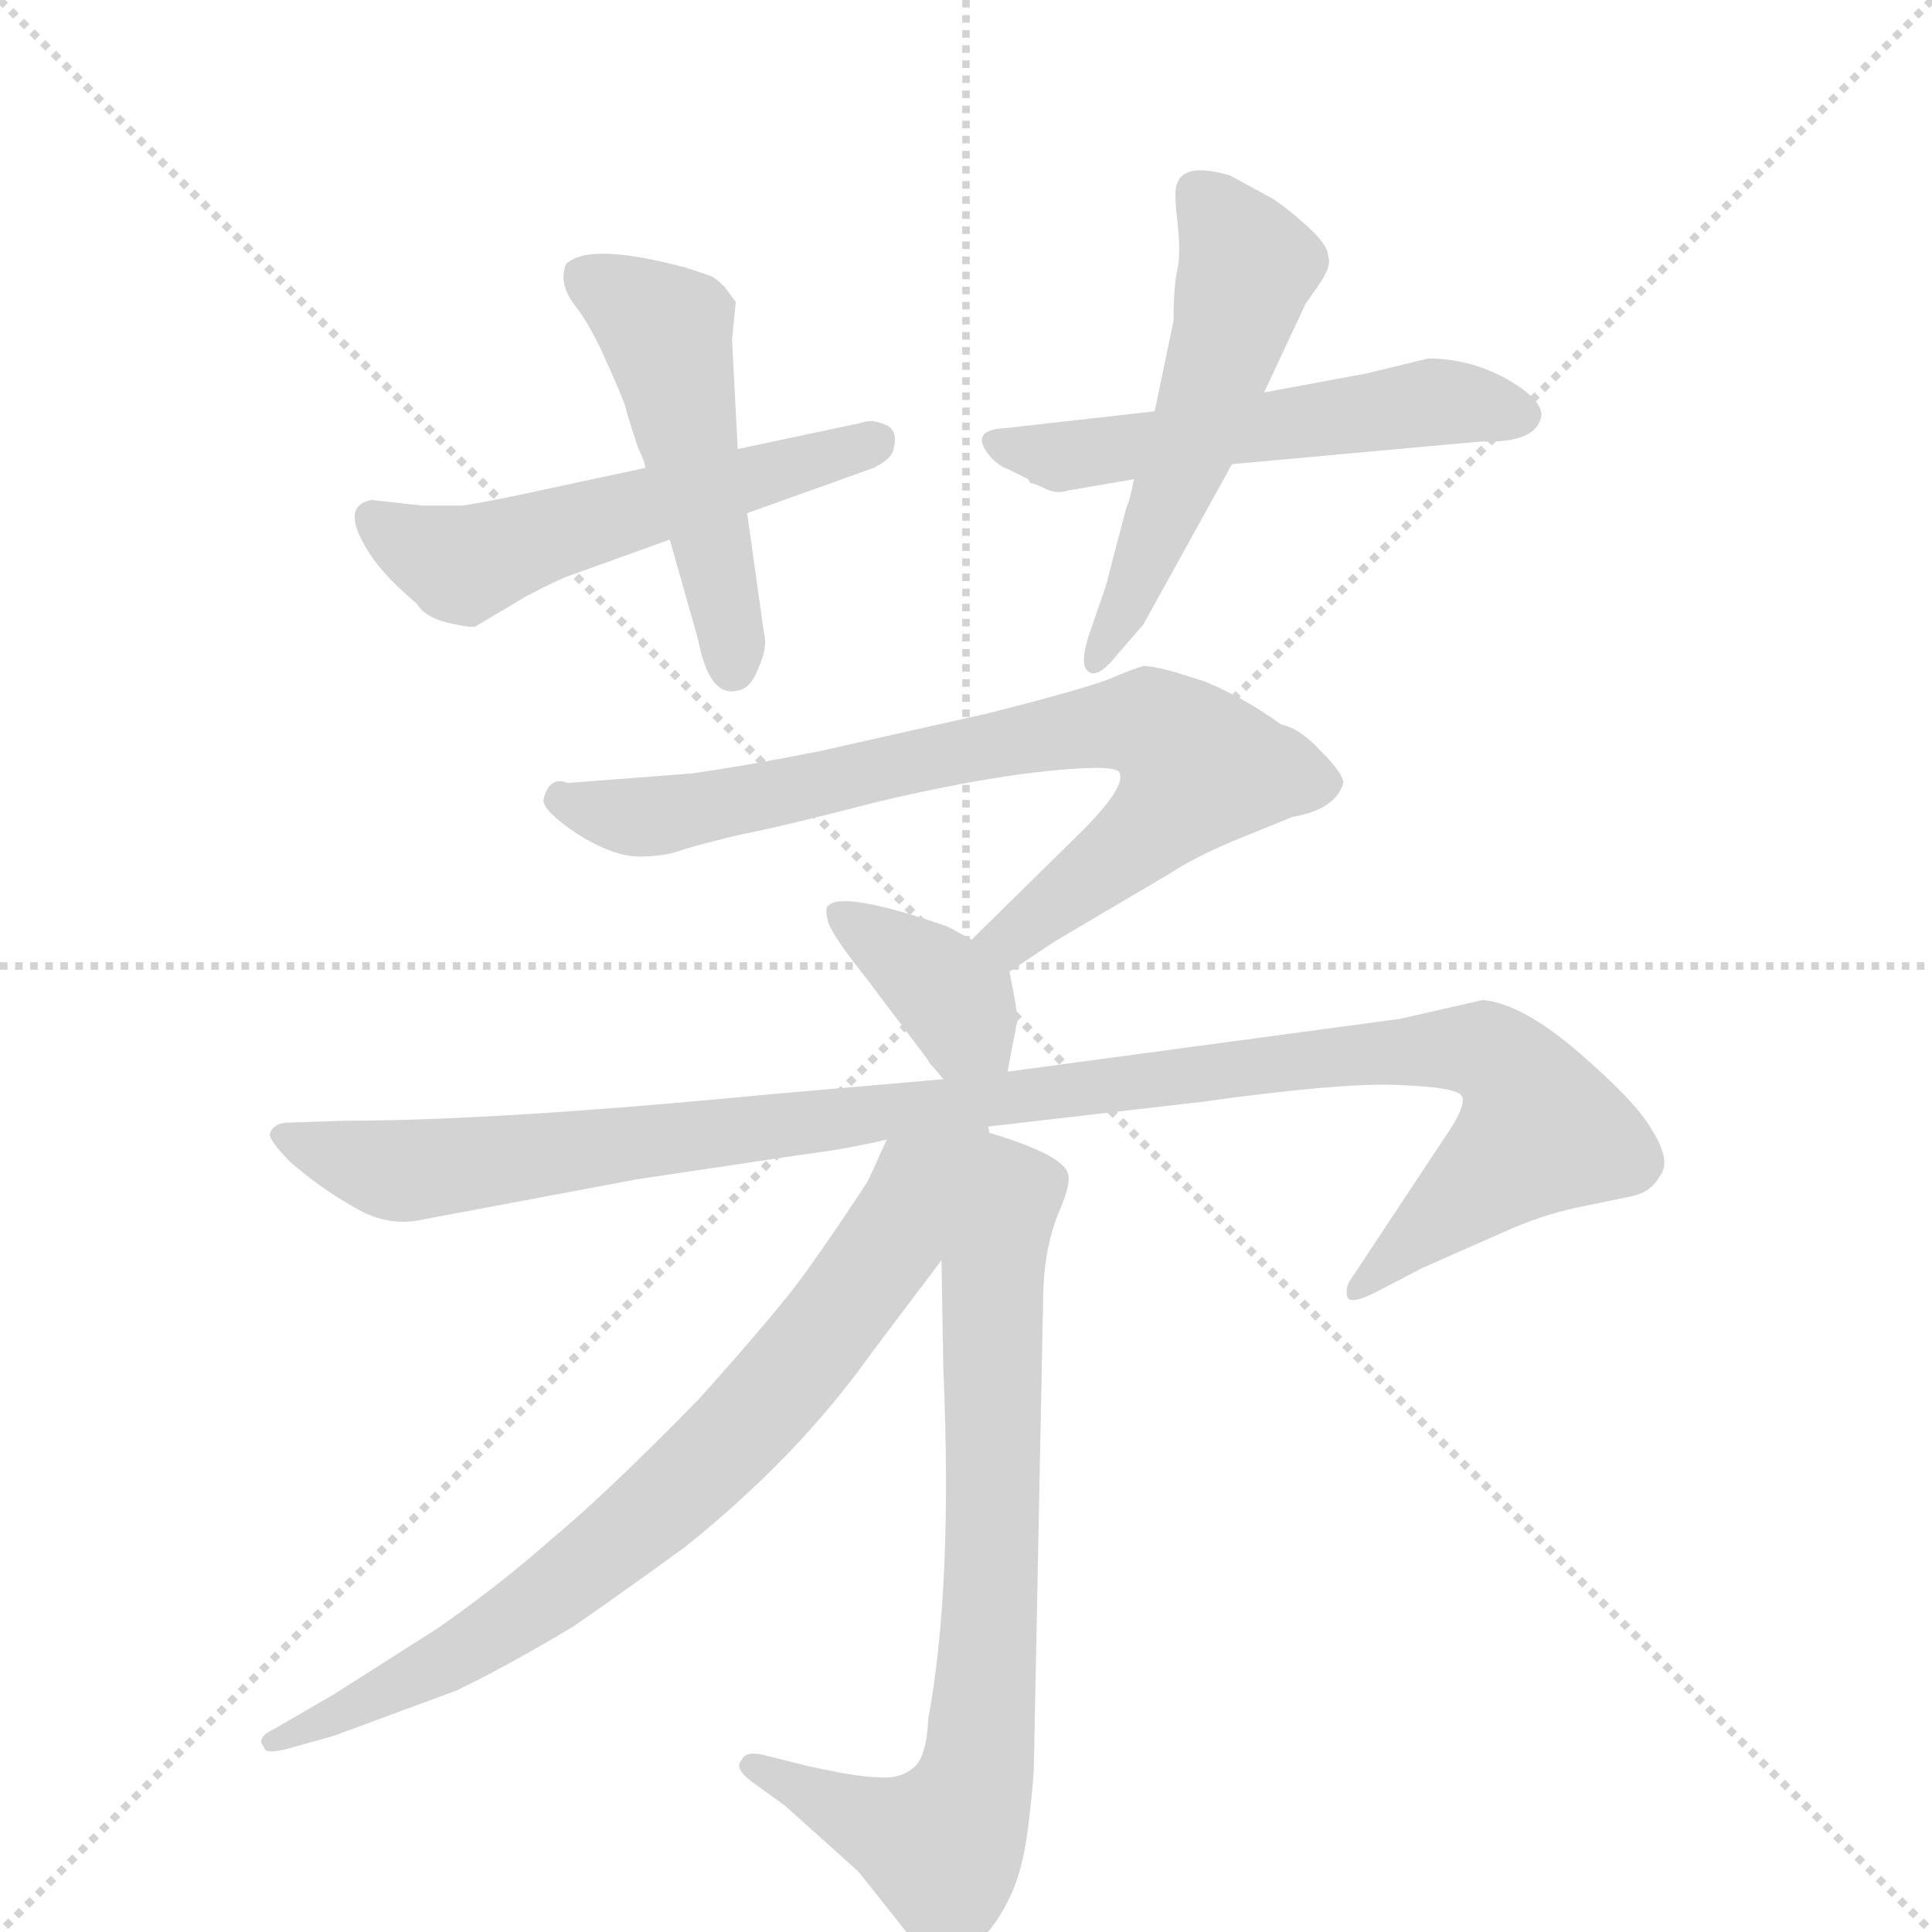
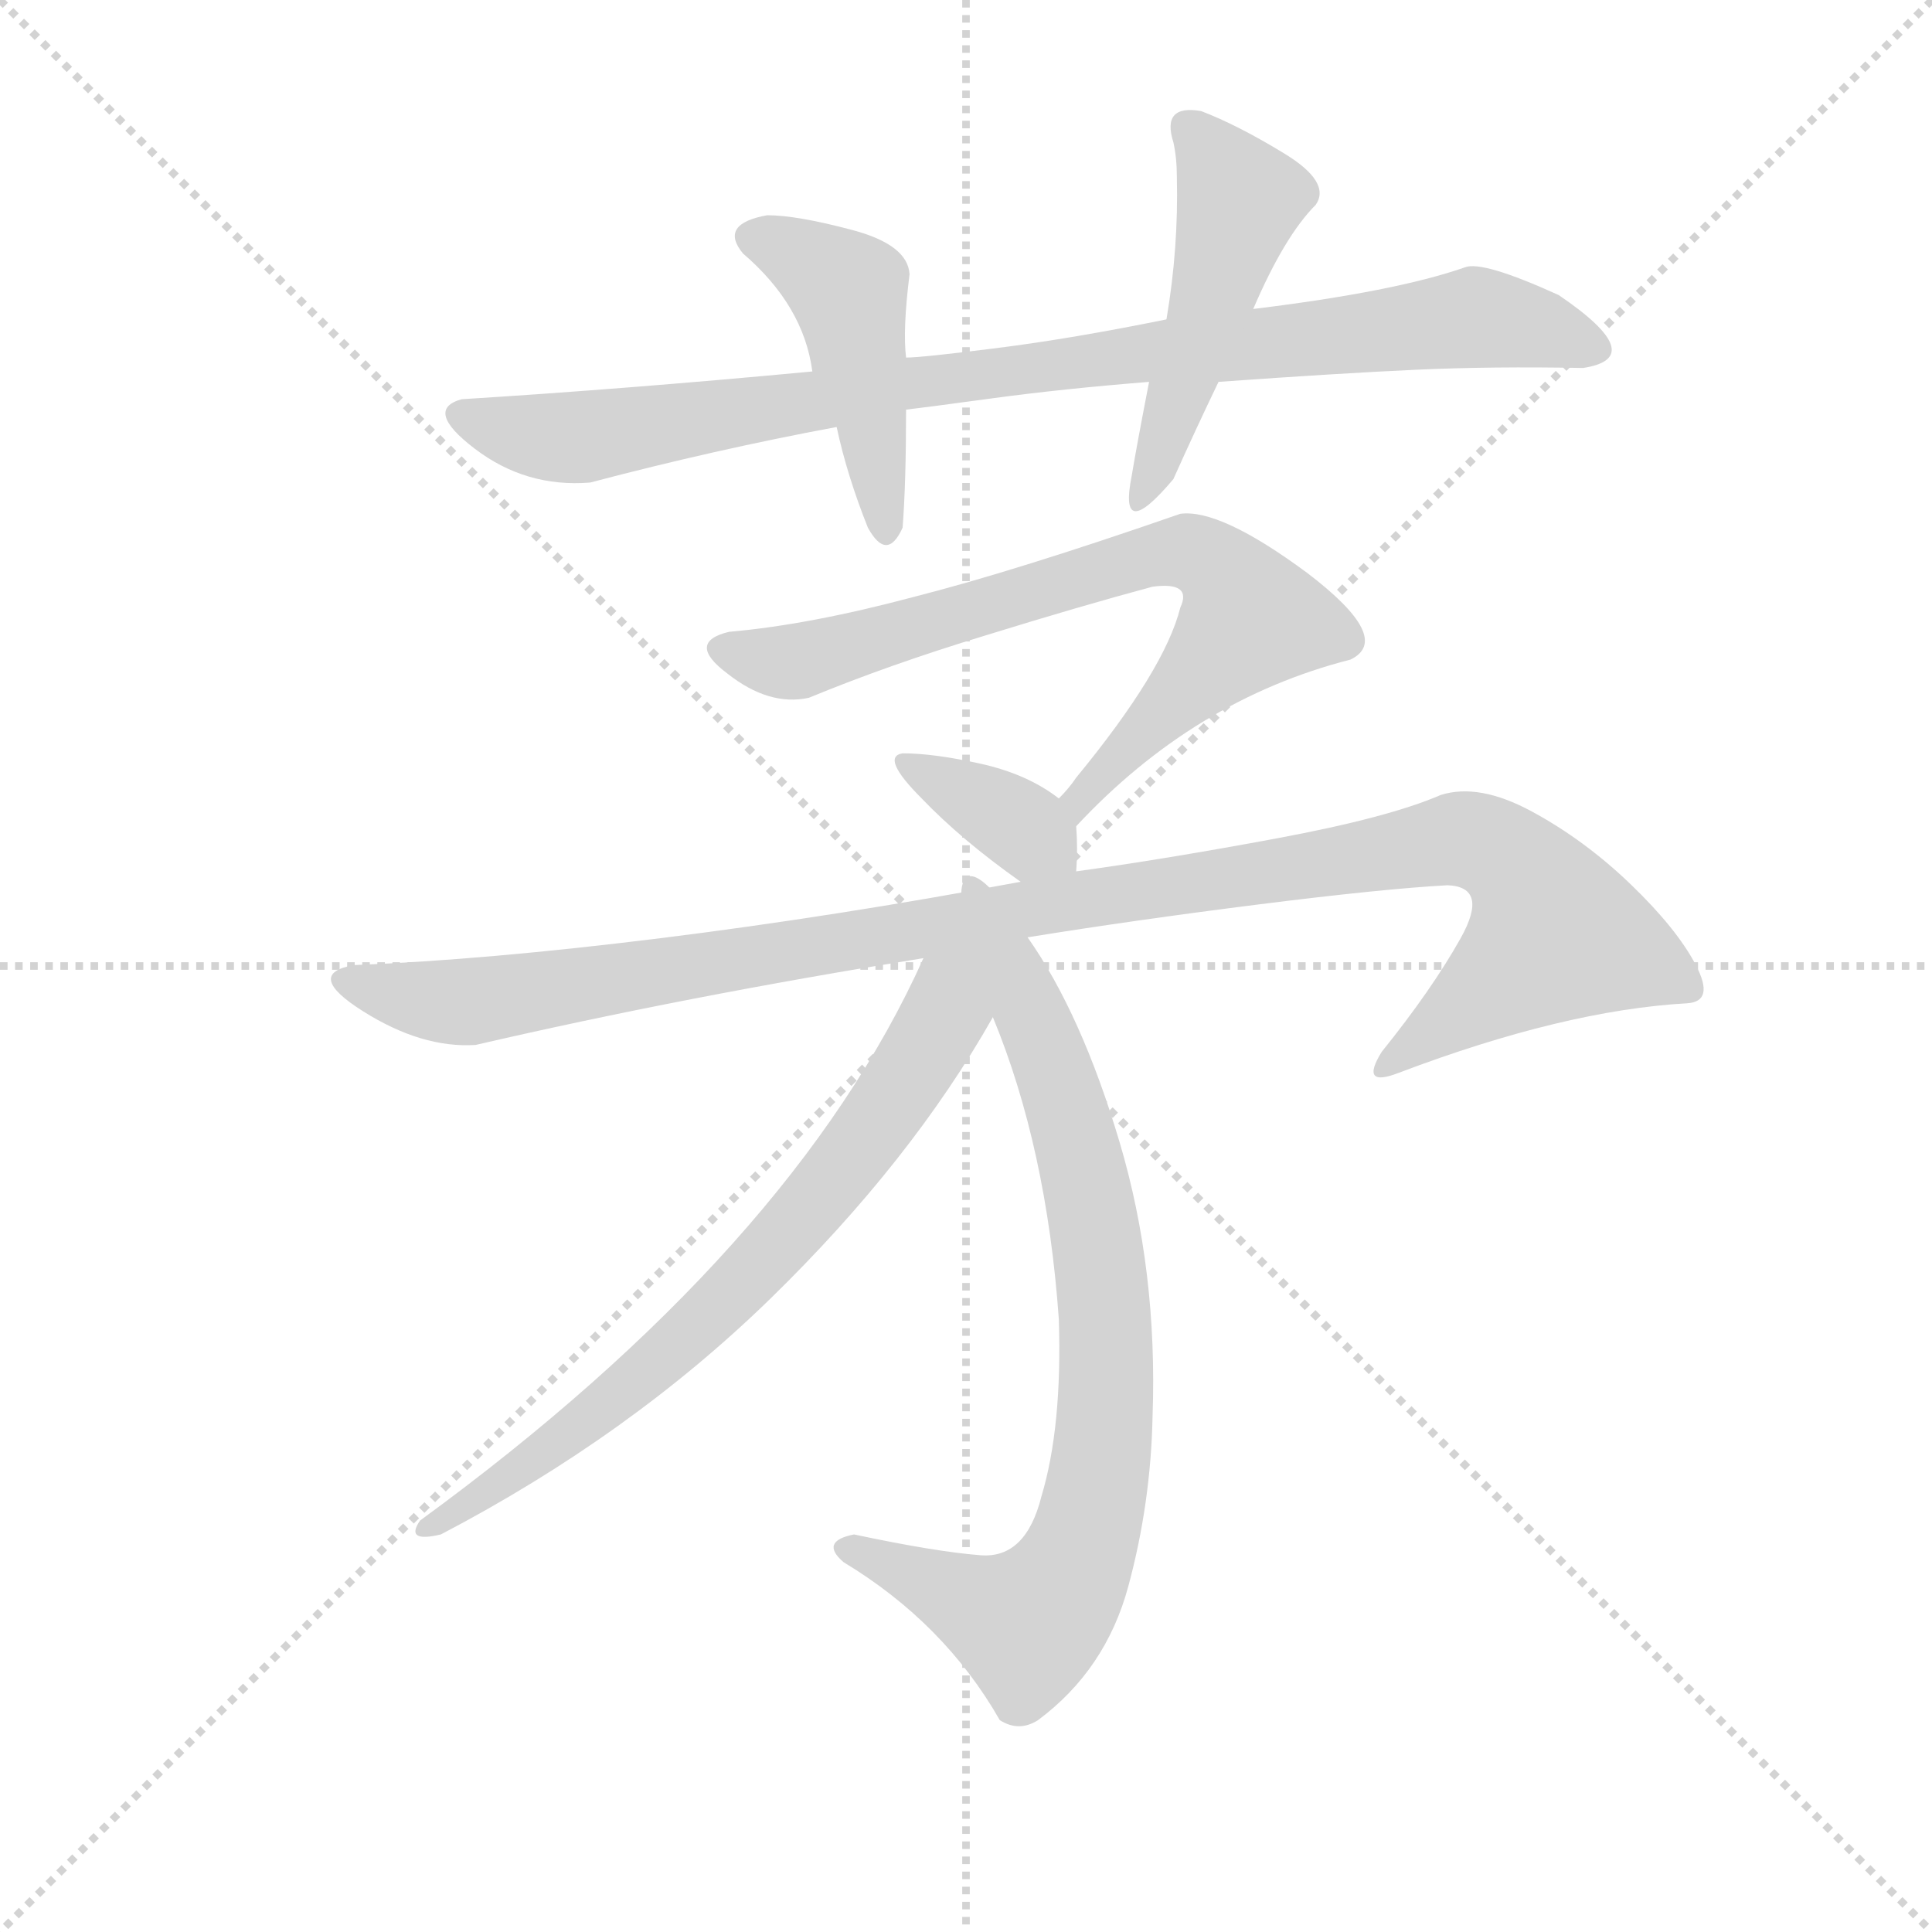
<svg xmlns="http://www.w3.org/2000/svg" version="1.1" viewBox="0 0 1024 1024">
  <g stroke="lightgray" stroke-dasharray="1,1" stroke-width="1" transform="scale(4, 4)">
    <line x1="0" y1="0" x2="256" y2="256" />
    <line x1="256" y1="0" x2="0" y2="256" />
    <line x1="128" y1="0" x2="128" y2="256" />
    <line x1="0" y1="128" x2="256" y2="128" />
  </g>
-   <g transform="scale(1, -1) translate(0, -860)">
+   <g transform="scale(0.92, -0.92) translate(60, -900)">
    <style type="text/css">
      
        @keyframes keyframes0 {
          from {
            stroke: blue;
-             stroke-dashoffset: 531;
-             stroke-width: 128;
-           }
-           63% {
+             stroke-dashoffset: 910;
+             stroke-width: 128;
+           }
+           75% {
            animation-timing-function: step-end;
            stroke: blue;
            stroke-dashoffset: 0;
            stroke-width: 128;
          }
          to {
            stroke: black;
            stroke-width: 1024;
          }
        }
        #make-me-a-hanzi-animation-0 {
-           animation: keyframes0 0.682s both;
+           animation: keyframes0 0.991s both;
          animation-delay: 0s;
          animation-timing-function: linear;
        }
      
        @keyframes keyframes1 {
          from {
            stroke: blue;
-             stroke-dashoffset: 491;
-             stroke-width: 128;
-           }
-           62% {
+             stroke-dashoffset: 455;
+             stroke-width: 128;
+           }
+           60% {
            animation-timing-function: step-end;
            stroke: blue;
            stroke-dashoffset: 0;
            stroke-width: 128;
          }
          to {
            stroke: black;
            stroke-width: 1024;
          }
        }
        #make-me-a-hanzi-animation-1 {
-           animation: keyframes1 0.65s both;
-           animation-delay: 0.682s;
+           animation: keyframes1 0.62s both;
+           animation-delay: 0.991s;
          animation-timing-function: linear;
        }
      
        @keyframes keyframes2 {
          from {
            stroke: blue;
-             stroke-dashoffset: 538;
-             stroke-width: 128;
-           }
-           64% {
+             stroke-dashoffset: 480;
+             stroke-width: 128;
+           }
+           61% {
            animation-timing-function: step-end;
            stroke: blue;
            stroke-dashoffset: 0;
            stroke-width: 128;
          }
          to {
            stroke: black;
            stroke-width: 1024;
          }
        }
        #make-me-a-hanzi-animation-2 {
-           animation: keyframes2 0.688s both;
-           animation-delay: 1.332s;
+           animation: keyframes2 0.641s both;
+           animation-delay: 1.611s;
          animation-timing-function: linear;
        }
      
        @keyframes keyframes3 {
          from {
            stroke: blue;
-             stroke-dashoffset: 529;
-             stroke-width: 128;
-           }
-           63% {
+             stroke-dashoffset: 735;
+             stroke-width: 128;
+           }
+           71% {
            animation-timing-function: step-end;
            stroke: blue;
            stroke-dashoffset: 0;
            stroke-width: 128;
          }
          to {
            stroke: black;
            stroke-width: 1024;
          }
        }
        #make-me-a-hanzi-animation-3 {
-           animation: keyframes3 0.681s both;
-           animation-delay: 2.02s;
+           animation: keyframes3 0.848s both;
+           animation-delay: 2.251s;
          animation-timing-function: linear;
        }
      
        @keyframes keyframes4 {
          from {
            stroke: blue;
-             stroke-dashoffset: 757;
-             stroke-width: 128;
-           }
-           71% {
+             stroke-dashoffset: 358;
+             stroke-width: 128;
+           }
+           54% {
            animation-timing-function: step-end;
            stroke: blue;
            stroke-dashoffset: 0;
            stroke-width: 128;
          }
          to {
            stroke: black;
            stroke-width: 1024;
          }
        }
        #make-me-a-hanzi-animation-4 {
-           animation: keyframes4 0.866s both;
-           animation-delay: 2.7s;
+           animation: keyframes4 0.541s both;
+           animation-delay: 3.1s;
          animation-timing-function: linear;
        }
      
        @keyframes keyframes5 {
          from {
            stroke: blue;
-             stroke-dashoffset: 370;
-             stroke-width: 128;
-           }
-           55% {
+             stroke-dashoffset: 1091;
+             stroke-width: 128;
+           }
+           78% {
            animation-timing-function: step-end;
            stroke: blue;
            stroke-dashoffset: 0;
            stroke-width: 128;
          }
          to {
            stroke: black;
            stroke-width: 1024;
          }
        }
        #make-me-a-hanzi-animation-5 {
-           animation: keyframes5 0.551s both;
-           animation-delay: 3.566s;
+           animation: keyframes5 1.138s both;
+           animation-delay: 3.641s;
          animation-timing-function: linear;
        }
      
        @keyframes keyframes6 {
          from {
            stroke: blue;
-             stroke-dashoffset: 1081;
-             stroke-width: 128;
-           }
-           78% {
+             stroke-dashoffset: 803;
+             stroke-width: 128;
+           }
+           72% {
            animation-timing-function: step-end;
            stroke: blue;
            stroke-dashoffset: 0;
            stroke-width: 128;
          }
          to {
            stroke: black;
            stroke-width: 1024;
          }
        }
        #make-me-a-hanzi-animation-6 {
-           animation: keyframes6 1.13s both;
-           animation-delay: 4.117s;
+           animation: keyframes6 0.903s both;
+           animation-delay: 4.779s;
          animation-timing-function: linear;
        }
      
        @keyframes keyframes7 {
          from {
            stroke: blue;
-             stroke-dashoffset: 743;
-             stroke-width: 128;
-           }
-           71% {
+             stroke-dashoffset: 697;
+             stroke-width: 128;
+           }
+           69% {
            animation-timing-function: step-end;
            stroke: blue;
            stroke-dashoffset: 0;
            stroke-width: 128;
          }
          to {
            stroke: black;
            stroke-width: 1024;
          }
        }
        #make-me-a-hanzi-animation-7 {
-           animation: keyframes7 0.855s both;
-           animation-delay: 5.247s;
-           animation-timing-function: linear;
-         }
-       
-         @keyframes keyframes8 {
-           from {
-             stroke: blue;
-             stroke-dashoffset: 750;
-             stroke-width: 128;
-           }
-           71% {
-             animation-timing-function: step-end;
-             stroke: blue;
-             stroke-dashoffset: 0;
-             stroke-width: 128;
-           }
-           to {
-             stroke: black;
-             stroke-width: 1024;
-           }
-         }
-         #make-me-a-hanzi-animation-8 {
-           animation: keyframes8 0.86s both;
-           animation-delay: 6.102s;
+           animation: keyframes7 0.817s both;
+           animation-delay: 5.682s;
          animation-timing-function: linear;
        }
      
    </style>
-     <path d="M 224 592 L 197 595 Q 180 592 195 568 Q 203 555 221 540 Q 225 533 237 530 Q 250 527 252 528 L 279 544 Q 298 554 305 556 L 355 574 L 396 588 L 463 612 Q 471 616 473 620 Q 477 632 469 635 Q 462 638 457 636 L 391 622 L 342 612 L 272 597 Q 247 592 244 592 L 224 592 Z" fill="lightgray" />
-     <path d="M 355 574 L 370 521 Q 376 490 391 494 Q 398 495 402 506 Q 407 517 405 524 L 396 588 L 391 622 L 388 680 L 390 700 L 384 708 Q 379 713 376 714 L 364 718 Q 312 732 300 720 Q 296 710 304 699 Q 313 688 322 667 Q 332 645 332 642 L 338 623 Q 342 615 342 612 L 355 574 Z" fill="lightgray" />
-     <path d="M 817 640 Q 817 649 797 660 Q 778 670 757 670 L 724 662 L 670 652 L 612 642 L 532 633 Q 514 632 524 619 Q 529 613 535 611 L 545 606 L 546 604 Q 548 604 554 601 Q 560 598 566 600 L 601 606 L 653 614 L 785 626 Q 815 625 817 640 Z" fill="lightgray" />
-     <path d="M 670 652 L 692 699 L 699 709 Q 706 719 704 724 Q 704 730 693 740 Q 682 750 674 755 L 652 767 Q 628 774 624 763 Q 622 760 624 743 Q 626 725 624 717 Q 622 708 622 690 L 612 642 L 601 606 Q 599 595 597 591 L 586 549 L 577 523 Q 572 507 577 504 Q 582 500 593 514 L 606 529 L 653 614 L 670 652 Z" fill="lightgray" />
-     <path d="M 535 345 L 559 361 L 620 397 Q 632 405 653 414 L 685 427 Q 708 431 712 445 Q 712 450 700 462 Q 689 474 679 476 Q 660 490 638 499 L 622 504 Q 611 507 606 507 Q 602 506 590 501 Q 579 496 524 482 L 435 462 Q 395 454 366 450 L 301 445 Q 291 449 288 436 Q 288 430 306 418 Q 325 406 339 406 Q 353 406 363 410 Q 373 413 394 418 Q 415 422 465 435 Q 516 447 552 451 Q 589 455 593 451 Q 598 444 573 419 L 515 362 C 494 341 510 328 535 345 Z" fill="lightgray" />
-     <path d="M 495 294 L 500 288 C 519 265 528 263 534 292 L 539 318 Q 540 321 535 345 C 534 352 534 352 515 362 L 502 369 Q 447 388 439 380 Q 437 379 439 371 Q 442 363 458 343 L 492 298 Q 492 297 495 294 Z" fill="lightgray" />
-     <path d="M 500 288 L 408 280 Q 263 266 183 266 L 153 265 Q 145 265 143 259 Q 143 255 154 244 Q 170 230 188 220 Q 206 209 226 214 L 338 235 L 425 248 Q 449 251 470 256 L 516 262 L 637 276 Q 709 286 739 285 Q 769 284 774 280 Q 779 276 765 256 L 716 182 Q 713 178 714 173 Q 715 168 729 175 L 754 188 L 797 207 Q 817 216 836 220 L 865 226 Q 875 228 880 237 Q 886 245 875 262 Q 867 276 837 302 Q 807 328 786 330 L 742 320 L 534 292 L 500 288 Z" fill="lightgray" />
-     <path d="M 499 192 L 500 134 Q 505 19 492 -51 Q 491 -72 484 -77 Q 477 -83 466 -82 Q 455 -82 428 -76 L 404 -70 Q 395 -68 393 -73 Q 389 -77 398 -84 L 416 -97 L 455 -132 L 482 -166 Q 493 -178 499 -179 Q 505 -180 515 -172 Q 526 -164 534 -148 Q 542 -133 545 -108 Q 548 -83 548 -75 L 553 177 Q 554 200 561 217 Q 568 233 566 238 Q 563 249 516 262 C 498 267 498 222 499 192 Z" fill="lightgray" />
-     <path d="M 470 256 L 460 234 Q 443 208 428 187 Q 414 167 370 118 Q 320 67 292 44 Q 265 20 232 -3 L 177 -38 L 146 -56 Q 135 -61 140 -66 Q 140 -70 152 -67 L 177 -60 L 242 -36 Q 269 -23 304 -2 Q 330 16 363 40 Q 423 88 462 143 L 499 192 C 560 272 497 315 470 256 Z" fill="lightgray" />
+     <path d="M 612 716 Q 558 705 514.5 699.5 Q 471 694 462 694 L 408 686 Q 302 676 206 670 Q 184 664 213.5 641.5 Q 243 619 280 622 Q 352 641 422 654 L 462 664 Q 471 665 511.5 670.5 Q 552 676 602 680 L 642 680 Q 712 685 756 687 Q 800 689 852 688 Q 891 694 838 730 Q 794 750 784 746 Q 744 732 662 722 L 612 716 Z" fill="lightgray" />
+     <path d="M 462 694 Q 460 710 464 742 Q 463 759 431 767.5 Q 399 776 382 776 Q 354 771 368 754 Q 403 724 408 686 L 422 654 Q 428 626 440 596 Q 451 576 460 596 Q 462 622 462 664 L 462 694 Z" fill="lightgray" />
+     <path d="M 616 818 Q 618 809 618 798 Q 619 757 612 716 L 602 680 Q 595 644 592 626 Q 584 586 616 624 Q 629 653 642 680 L 662 722 Q 680 764 698 782 Q 707 795 680 811.5 Q 653 828 632 836 Q 609 840 616 818 Z" fill="lightgray" />
+     <path d="M 560 424 Q 628 497 718 520 Q 743 532 693 570 Q 643 607 620 604 Q 525 571 466 556 Q 406 540 360 536 Q 335 530 359 512 Q 383 493 406 498 Q 452 517 508 534 Q 563 551 604 562 Q 627 565 620 550 Q 611 514 560 452 Q 556 446 550 440 C 531 417 539 402 560 424 Z" fill="lightgray" />
+     <path d="M 560 398 Q 561 411 560 424 C 559 433 559 433 550 440 Q 532 454 505 460 Q 478 466 460 466 Q 447 464 471 440 Q 494 416 528 392 C 552 375 558 370 560 398 Z" fill="lightgray" />
+     <path d="M 532 360 Q 594 370 665.5 379 Q 737 388 774 390 Q 798 389 781.5 359.5 Q 765 330 736 294 Q 723 273 746 282 Q 841 318 912 322 Q 928 323 917 344 Q 906 365 879.5 390.5 Q 853 416 822.5 432.5 Q 792 449 770 442 Q 740 429 675.5 417 Q 611 405 560 398 L 528 392 Q 421 372 320.5 359.5 Q 220 347 144 344 Q 115 339 149 317.5 Q 183 296 214 298 Q 335 326 472 348 L 532 360 Z" fill="lightgray" />
+     <path d="M 512 314 Q 543 239 550 140 Q 552 78 540 38 Q 531 2 505 4 Q 479 6 432 16 Q 412 12 426 0 Q 484 -35 516 -91 Q 527 -98 538 -91 Q 577 -62 590 -14 Q 603 34 604 84 Q 607 168 585 242 Q 563 316 532 360 C 485 432 485 382 512 314 Z" fill="lightgray" />
+     <path d="M 472 348 Q 397 181 182 24 Q 173 11 194 16 Q 303 73 384 152 Q 465 231 512 314 C 527 340 485 375 472 348 Z" fill="lightgray" />
    <clipPath id="make-me-a-hanzi-clip-0">
-       <path d="M 224 592 L 197 595 Q 180 592 195 568 Q 203 555 221 540 Q 225 533 237 530 Q 250 527 252 528 L 279 544 Q 298 554 305 556 L 355 574 L 396 588 L 463 612 Q 471 616 473 620 Q 477 632 469 635 Q 462 638 457 636 L 391 622 L 342 612 L 272 597 Q 247 592 244 592 L 224 592 Z" />
-     </clipPath>
-     <path clip-path="url(#make-me-a-hanzi-clip-0)" d="M 201 581 L 245 560 L 462 625" fill="none" id="make-me-a-hanzi-animation-0" stroke-dasharray="403 806" stroke-linecap="round" />
+       <path d="M 612 716 Q 558 705 514.5 699.5 Q 471 694 462 694 L 408 686 Q 302 676 206 670 Q 184 664 213.5 641.5 Q 243 619 280 622 Q 352 641 422 654 L 462 664 Q 471 665 511.5 670.5 Q 552 676 602 680 L 642 680 Q 712 685 756 687 Q 800 689 852 688 Q 891 694 838 730 Q 794 750 784 746 Q 744 732 662 722 L 612 716 Z" />
+     </clipPath>
+     <path clip-path="url(#make-me-a-hanzi-clip-0)" d="M 211 656 L 272 648 L 506 686 L 788 717 L 842 709 L 856 699" fill="none" id="make-me-a-hanzi-animation-0" stroke-dasharray="782 1564" stroke-linecap="round" />
    <clipPath id="make-me-a-hanzi-clip-1">
-       <path d="M 355 574 L 370 521 Q 376 490 391 494 Q 398 495 402 506 Q 407 517 405 524 L 396 588 L 391 622 L 388 680 L 390 700 L 384 708 Q 379 713 376 714 L 364 718 Q 312 732 300 720 Q 296 710 304 699 Q 313 688 322 667 Q 332 645 332 642 L 338 623 Q 342 615 342 612 L 355 574 Z" />
-     </clipPath>
-     <path clip-path="url(#make-me-a-hanzi-clip-1)" d="M 308 714 L 353 684 L 388 506" fill="none" id="make-me-a-hanzi-animation-1" stroke-dasharray="363 726" stroke-linecap="round" />
+       <path d="M 462 694 Q 460 710 464 742 Q 463 759 431 767.5 Q 399 776 382 776 Q 354 771 368 754 Q 403 724 408 686 L 422 654 Q 428 626 440 596 Q 451 576 460 596 Q 462 622 462 664 L 462 694 Z" />
+     </clipPath>
+     <path clip-path="url(#make-me-a-hanzi-clip-1)" d="M 377 764 L 429 733 L 450 596" fill="none" id="make-me-a-hanzi-animation-1" stroke-dasharray="327 654" stroke-linecap="round" />
    <clipPath id="make-me-a-hanzi-clip-2">
-       <path d="M 817 640 Q 817 649 797 660 Q 778 670 757 670 L 724 662 L 670 652 L 612 642 L 532 633 Q 514 632 524 619 Q 529 613 535 611 L 545 606 L 546 604 Q 548 604 554 601 Q 560 598 566 600 L 601 606 L 653 614 L 785 626 Q 815 625 817 640 Z" />
-     </clipPath>
-     <path clip-path="url(#make-me-a-hanzi-clip-2)" d="M 528 626 L 558 618 L 757 647 L 806 640" fill="none" id="make-me-a-hanzi-animation-2" stroke-dasharray="410 820" stroke-linecap="round" />
+       <path d="M 616 818 Q 618 809 618 798 Q 619 757 612 716 L 602 680 Q 595 644 592 626 Q 584 586 616 624 Q 629 653 642 680 L 662 722 Q 680 764 698 782 Q 707 795 680 811.5 Q 653 828 632 836 Q 609 840 616 818 Z" />
+     </clipPath>
+     <path clip-path="url(#make-me-a-hanzi-clip-2)" d="M 626 825 L 654 785 L 603 617" fill="none" id="make-me-a-hanzi-animation-2" stroke-dasharray="352 704" stroke-linecap="round" />
    <clipPath id="make-me-a-hanzi-clip-3">
-       <path d="M 670 652 L 692 699 L 699 709 Q 706 719 704 724 Q 704 730 693 740 Q 682 750 674 755 L 652 767 Q 628 774 624 763 Q 622 760 624 743 Q 626 725 624 717 Q 622 708 622 690 L 612 642 L 601 606 Q 599 595 597 591 L 586 549 L 577 523 Q 572 507 577 504 Q 582 500 593 514 L 606 529 L 653 614 L 670 652 Z" />
-     </clipPath>
-     <path clip-path="url(#make-me-a-hanzi-clip-3)" d="M 634 758 L 661 719 L 633 629 L 580 509" fill="none" id="make-me-a-hanzi-animation-3" stroke-dasharray="401 802" stroke-linecap="round" />
+       <path d="M 560 424 Q 628 497 718 520 Q 743 532 693 570 Q 643 607 620 604 Q 525 571 466 556 Q 406 540 360 536 Q 335 530 359 512 Q 383 493 406 498 Q 452 517 508 534 Q 563 551 604 562 Q 627 565 620 550 Q 611 514 560 452 Q 556 446 550 440 C 531 417 539 402 560 424 Z" />
+     </clipPath>
+     <path clip-path="url(#make-me-a-hanzi-clip-3)" d="M 359 524 L 405 520 L 600 580 L 635 578 L 660 544 L 573 454 L 562 441 L 564 432" fill="none" id="make-me-a-hanzi-animation-3" stroke-dasharray="607 1214" stroke-linecap="round" />
    <clipPath id="make-me-a-hanzi-clip-4">
-       <path d="M 535 345 L 559 361 L 620 397 Q 632 405 653 414 L 685 427 Q 708 431 712 445 Q 712 450 700 462 Q 689 474 679 476 Q 660 490 638 499 L 622 504 Q 611 507 606 507 Q 602 506 590 501 Q 579 496 524 482 L 435 462 Q 395 454 366 450 L 301 445 Q 291 449 288 436 Q 288 430 306 418 Q 325 406 339 406 Q 353 406 363 410 Q 373 413 394 418 Q 415 422 465 435 Q 516 447 552 451 Q 589 455 593 451 Q 598 444 573 419 L 515 362 C 494 341 510 328 535 345 Z" />
-     </clipPath>
-     <path clip-path="url(#make-me-a-hanzi-clip-4)" d="M 297 436 L 330 427 L 352 428 L 586 476 L 610 476 L 630 462 L 636 453 L 611 422 L 545 369 L 524 362" fill="none" id="make-me-a-hanzi-animation-4" stroke-dasharray="629 1258" stroke-linecap="round" />
+       <path d="M 560 398 Q 561 411 560 424 C 559 433 559 433 550 440 Q 532 454 505 460 Q 478 466 460 466 Q 447 464 471 440 Q 494 416 528 392 C 552 375 558 370 560 398 Z" />
+     </clipPath>
+     <path clip-path="url(#make-me-a-hanzi-clip-4)" d="M 466 458 L 553 405" fill="none" id="make-me-a-hanzi-animation-4" stroke-dasharray="230 460" stroke-linecap="round" />
    <clipPath id="make-me-a-hanzi-clip-5">
-       <path d="M 495 294 L 500 288 C 519 265 528 263 534 292 L 539 318 Q 540 321 535 345 C 534 352 534 352 515 362 L 502 369 Q 447 388 439 380 Q 437 379 439 371 Q 442 363 458 343 L 492 298 Q 492 297 495 294 Z" />
-     </clipPath>
-     <path clip-path="url(#make-me-a-hanzi-clip-5)" d="M 444 376 L 483 352 L 527 300" fill="none" id="make-me-a-hanzi-animation-5" stroke-dasharray="242 484" stroke-linecap="round" />
+       <path d="M 532 360 Q 594 370 665.5 379 Q 737 388 774 390 Q 798 389 781.5 359.5 Q 765 330 736 294 Q 723 273 746 282 Q 841 318 912 322 Q 928 323 917 344 Q 906 365 879.5 390.5 Q 853 416 822.5 432.5 Q 792 449 770 442 Q 740 429 675.5 417 Q 611 405 560 398 L 528 392 Q 421 372 320.5 359.5 Q 220 347 144 344 Q 115 339 149 317.5 Q 183 296 214 298 Q 335 326 472 348 L 532 360 Z" />
+     </clipPath>
+     <path clip-path="url(#make-me-a-hanzi-clip-5)" d="M 144 330 L 216 323 L 786 416 L 813 402 L 835 362 L 749 295" fill="none" id="make-me-a-hanzi-animation-5" stroke-dasharray="963 1926" stroke-linecap="round" />
    <clipPath id="make-me-a-hanzi-clip-6">
-       <path d="M 500 288 L 408 280 Q 263 266 183 266 L 153 265 Q 145 265 143 259 Q 143 255 154 244 Q 170 230 188 220 Q 206 209 226 214 L 338 235 L 425 248 Q 449 251 470 256 L 516 262 L 637 276 Q 709 286 739 285 Q 769 284 774 280 Q 779 276 765 256 L 716 182 Q 713 178 714 173 Q 715 168 729 175 L 754 188 L 797 207 Q 817 216 836 220 L 865 226 Q 875 228 880 237 Q 886 245 875 262 Q 867 276 837 302 Q 807 328 786 330 L 742 320 L 534 292 L 500 288 Z" />
-     </clipPath>
-     <path clip-path="url(#make-me-a-hanzi-clip-6)" d="M 150 259 L 216 239 L 692 299 L 769 305 L 792 301 L 817 261 L 721 176" fill="none" id="make-me-a-hanzi-animation-6" stroke-dasharray="953 1906" stroke-linecap="round" />
+       <path d="M 512 314 Q 543 239 550 140 Q 552 78 540 38 Q 531 2 505 4 Q 479 6 432 16 Q 412 12 426 0 Q 484 -35 516 -91 Q 527 -98 538 -91 Q 577 -62 590 -14 Q 603 34 604 84 Q 607 168 585 242 Q 563 316 532 360 C 485 432 485 382 512 314 Z" />
+     </clipPath>
+     <path clip-path="url(#make-me-a-hanzi-clip-6)" d="M 480 347 L 524 333 L 556 258 L 576 155 L 573 51 L 554 -11 L 532 -36 L 429 8" fill="none" id="make-me-a-hanzi-animation-6" stroke-dasharray="675 1350" stroke-linecap="round" />
    <clipPath id="make-me-a-hanzi-clip-7">
-       <path d="M 499 192 L 500 134 Q 505 19 492 -51 Q 491 -72 484 -77 Q 477 -83 466 -82 Q 455 -82 428 -76 L 404 -70 Q 395 -68 393 -73 Q 389 -77 398 -84 L 416 -97 L 455 -132 L 482 -166 Q 493 -178 499 -179 Q 505 -180 515 -172 Q 526 -164 534 -148 Q 542 -133 545 -108 Q 548 -83 548 -75 L 553 177 Q 554 200 561 217 Q 568 233 566 238 Q 563 249 516 262 C 498 267 498 222 499 192 Z" />
-     </clipPath>
-     <path clip-path="url(#make-me-a-hanzi-clip-7)" d="M 524 253 L 536 228 L 526 185 L 526 28 L 512 -97 L 499 -118 L 487 -116 L 400 -77" fill="none" id="make-me-a-hanzi-animation-7" stroke-dasharray="615 1230" stroke-linecap="round" />
-     <clipPath id="make-me-a-hanzi-clip-8">
-       <path d="M 470 256 L 460 234 Q 443 208 428 187 Q 414 167 370 118 Q 320 67 292 44 Q 265 20 232 -3 L 177 -38 L 146 -56 Q 135 -61 140 -66 Q 140 -70 152 -67 L 177 -60 L 242 -36 Q 269 -23 304 -2 Q 330 16 363 40 Q 423 88 462 143 L 499 192 C 560 272 497 315 470 256 Z" />
-     </clipPath>
-     <path clip-path="url(#make-me-a-hanzi-clip-8)" d="M 509 256 L 486 235 L 475 205 L 418 130 L 342 55 L 240 -19 L 146 -63" fill="none" id="make-me-a-hanzi-animation-8" stroke-dasharray="622 1244" stroke-linecap="round" />
+       <path d="M 472 348 Q 397 181 182 24 Q 173 11 194 16 Q 303 73 384 152 Q 465 231 512 314 C 527 340 485 375 472 348 Z" />
+     </clipPath>
+     <path clip-path="url(#make-me-a-hanzi-clip-7)" d="M 474 340 L 479 307 L 439 245 L 389 183 L 288 89 L 198 25 L 192 26" fill="none" id="make-me-a-hanzi-animation-7" stroke-dasharray="569 1138" stroke-linecap="round" />
  </g>
</svg>
